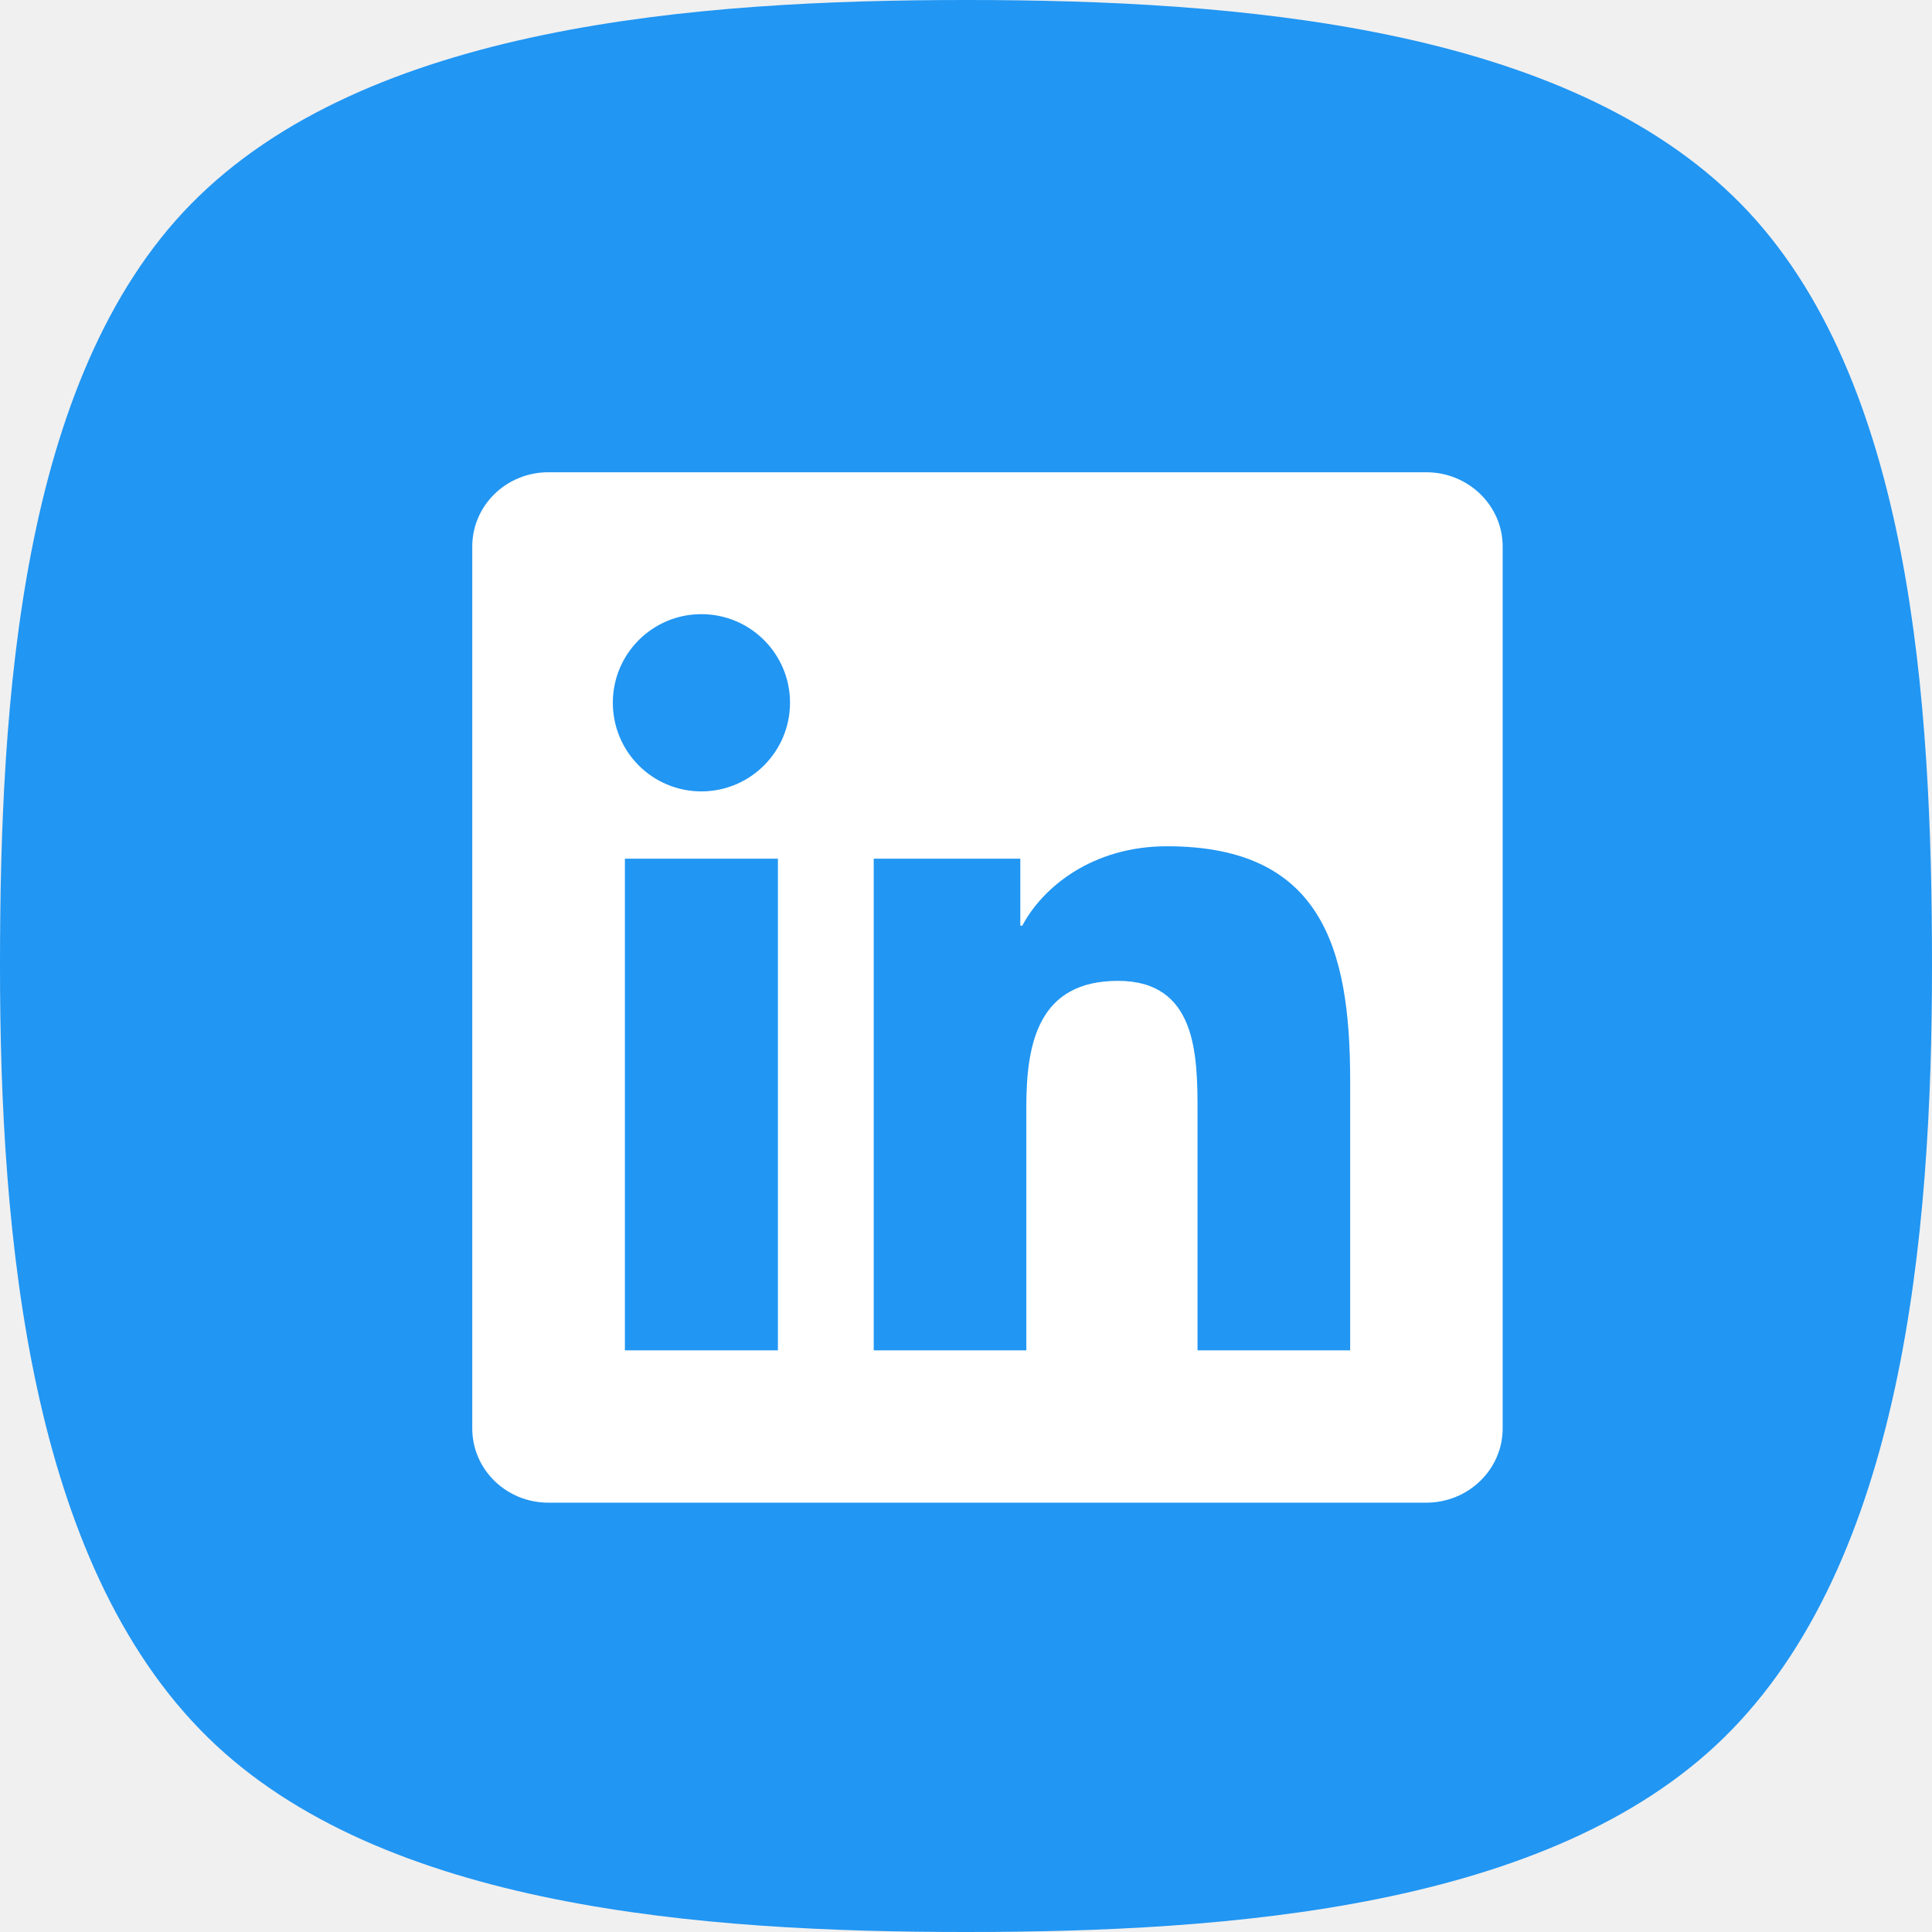
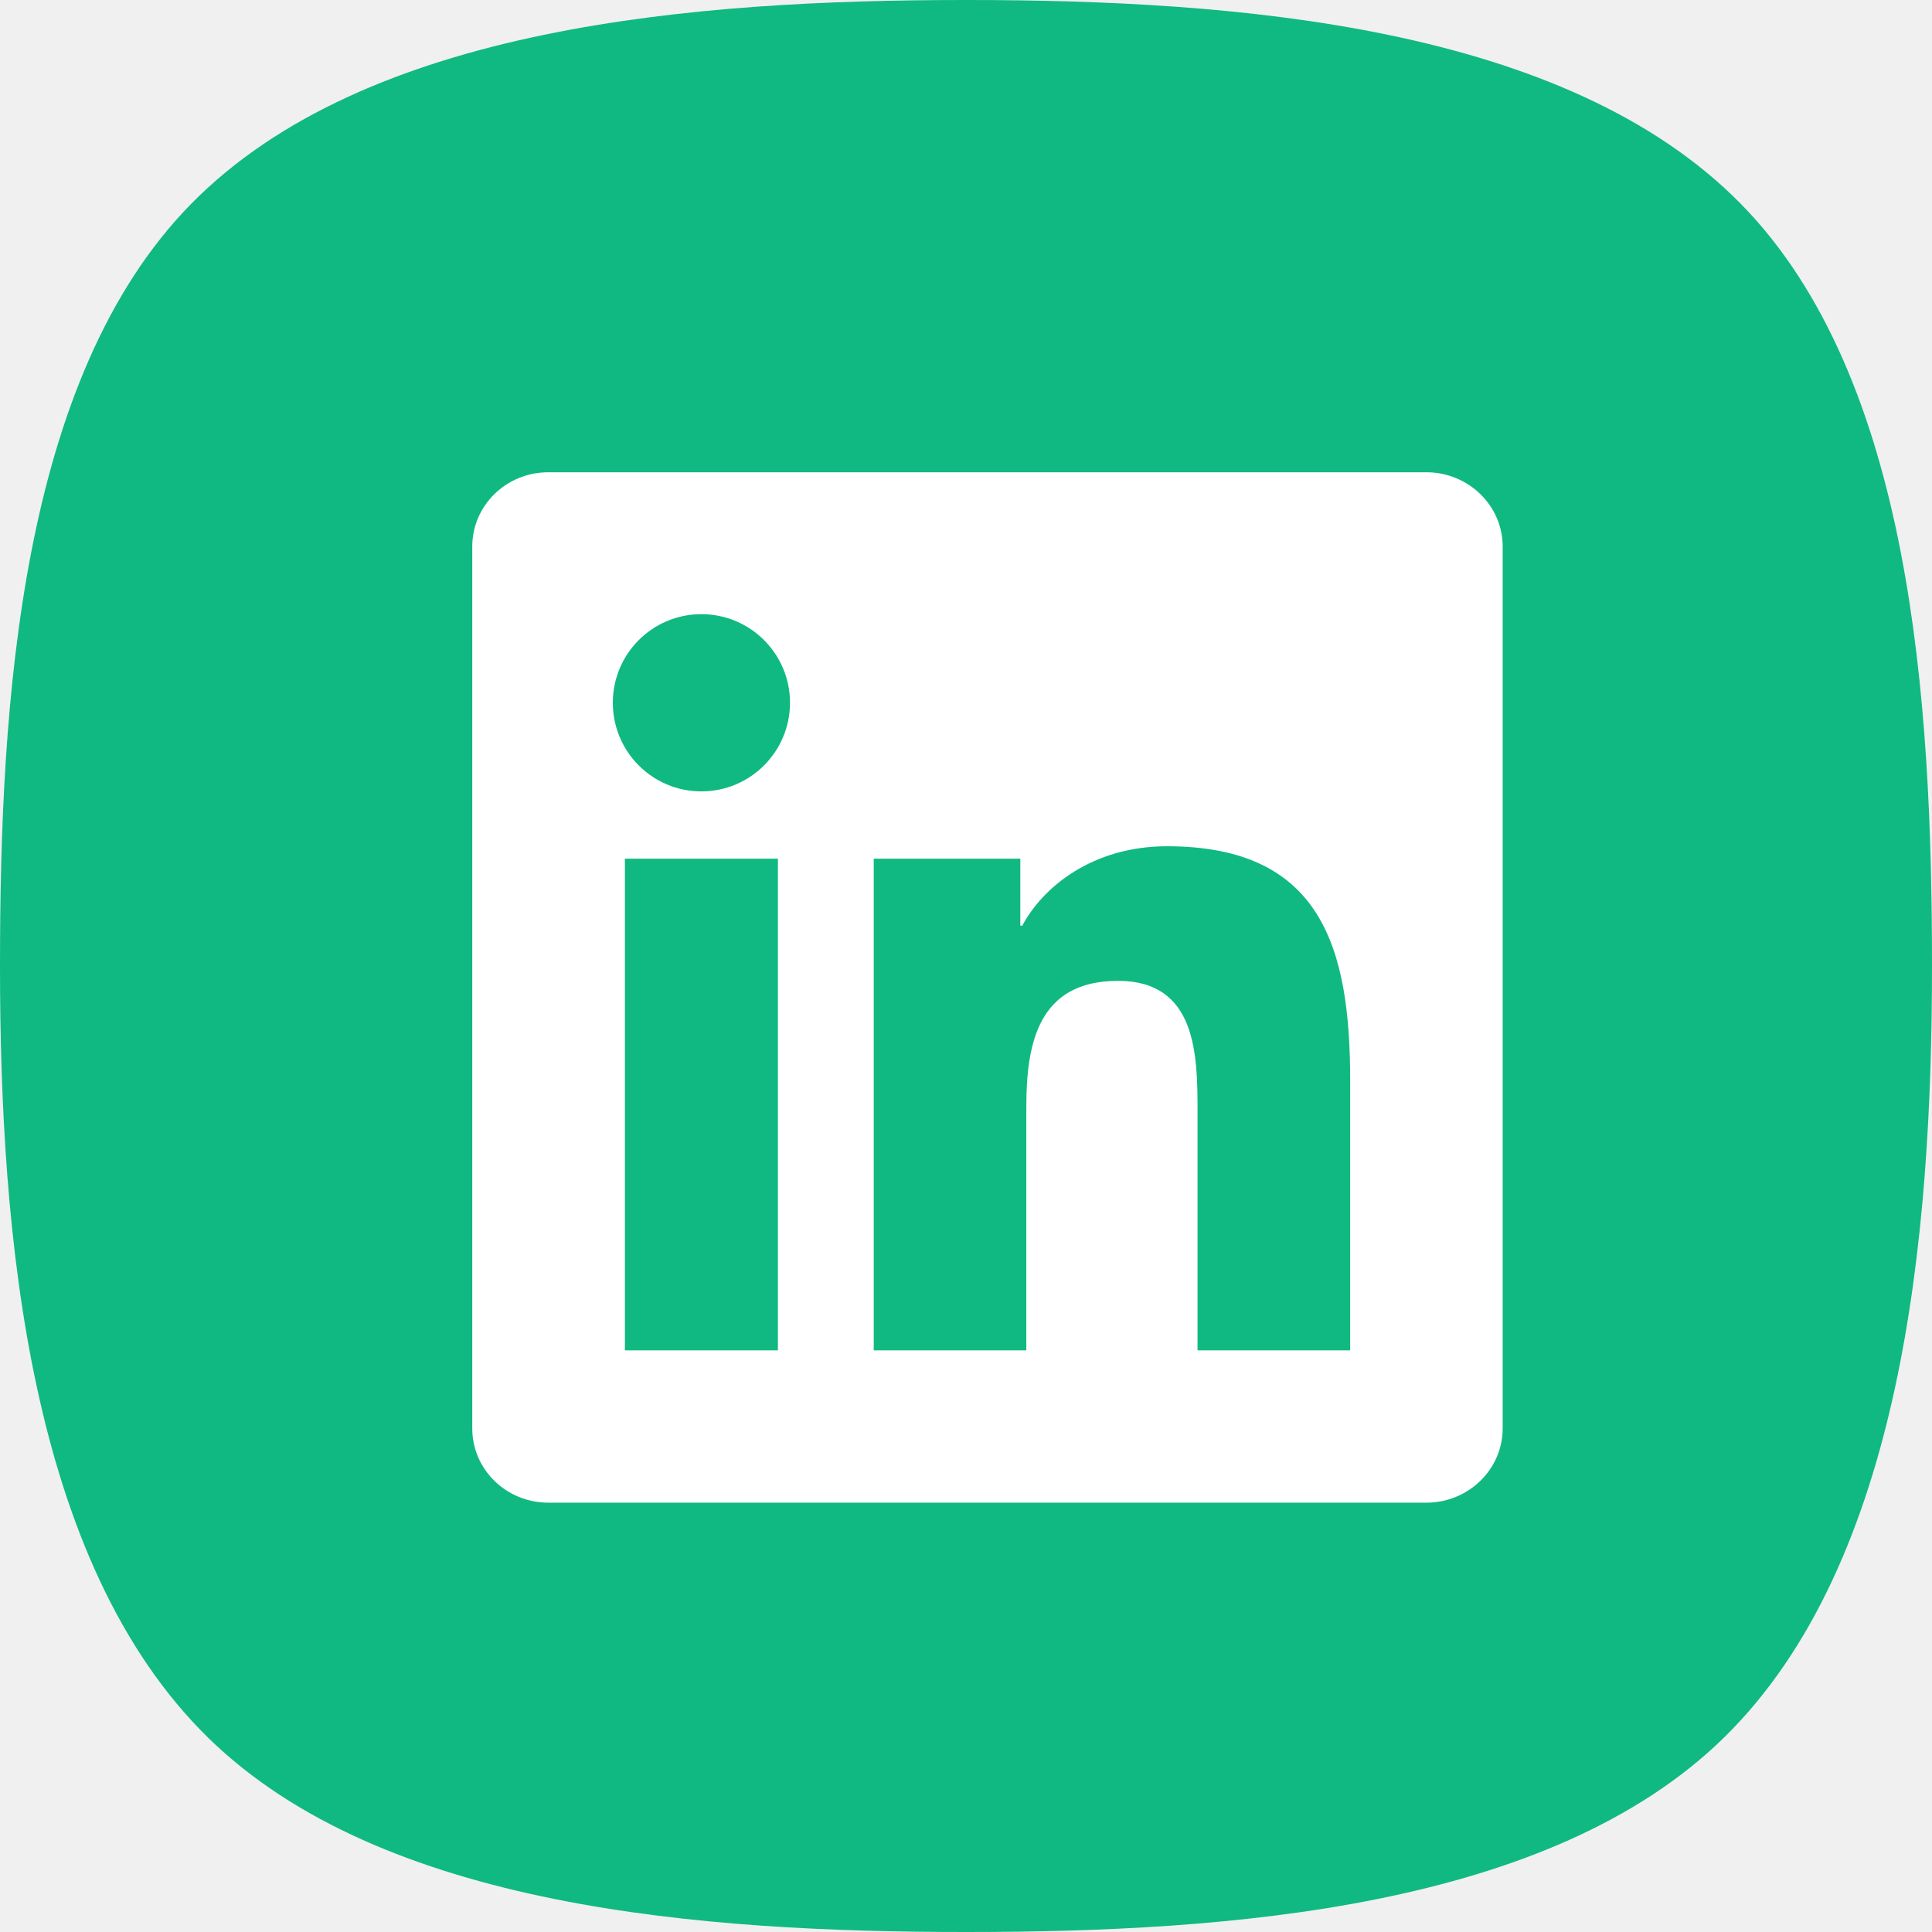
<svg xmlns="http://www.w3.org/2000/svg" width="45" height="45" viewBox="0 0 45 45" fill="none">
-   <path d="M45 22.5C45 28.791 44.322 36.384 40.16 40.467C36.101 44.449 28.635 45 22.5 45C16.365 45 8.899 44.449 4.84 40.467C0.678 36.384 6.89257e-10 28.791 6.89257e-10 22.5C6.89257e-10 16.365 0.465 8.813 4.447 4.754C8.53 0.592 16.209 0 22.5 0C28.791 0 36.47 0.592 40.553 4.754C44.535 8.813 45 16.365 45 22.5Z" fill="#2196F3" />
-   <path d="M31.447 31.452H27.893V25.883C27.893 24.555 27.866 22.846 26.041 22.846C24.188 22.846 23.905 24.291 23.905 25.785V31.452H20.351V20H23.765V21.561H23.811C24.288 20.661 25.448 19.711 27.181 19.711C30.782 19.711 31.448 22.081 31.448 25.166V31.452H31.447ZM16.337 18.433C15.193 18.433 14.274 17.507 14.274 16.368C14.274 15.23 15.194 14.305 16.337 14.305C17.477 14.305 18.401 15.23 18.401 16.368C18.401 17.507 17.476 18.433 16.337 18.433ZM18.119 31.452H14.555V20H18.119V31.452ZM33.225 11H12.771C11.792 11 11 11.774 11 12.729V33.271C11 34.227 11.792 35 12.771 35H33.222C34.2 35 35 34.227 35 33.271V12.729C35 11.774 34.2 11 33.222 11H33.225Z" fill="white" />
+   <path d="M45 22.5C45 28.791 44.322 36.384 40.16 40.467C36.101 44.449 28.635 45 22.5 45C16.365 45 8.899 44.449 4.84 40.467C0.678 36.384 6.89257e-10 28.791 6.89257e-10 22.5C6.89257e-10 16.365 0.465 8.813 4.447 4.754C8.53 0.592 16.209 0 22.5 0C28.791 0 36.47 0.592 40.553 4.754C44.535 8.813 45 16.365 45 22.5Z" fill="#10B981" />
+   <g clip-path="url(#clip0_40_50)">
+     <path d="M31.447 31.452H27.893V25.883C27.893 24.555 27.866 22.846 26.041 22.846C24.188 22.846 23.905 24.291 23.905 25.785V31.452H20.351V20H23.765V21.561H23.811C24.288 20.661 25.448 19.711 27.181 19.711C30.782 19.711 31.448 22.081 31.448 25.166V31.452H31.447ZM16.337 18.433C15.193 18.433 14.274 17.507 14.274 16.368C14.274 15.23 15.194 14.305 16.337 14.305C17.477 14.305 18.401 15.23 18.401 16.368C18.401 17.507 17.476 18.433 16.337 18.433ZM18.119 31.452H14.555V20H18.119V31.452ZM33.225 11H12.771C11.792 11 11 11.774 11 12.729V33.271C11 34.227 11.792 35 12.771 35H33.222C34.2 35 35 34.227 35 33.271V12.729C35 11.774 34.2 11 33.222 11H33.225Z" fill="white" />
+   </g>
+   <defs>
+     <clipPath id="clip0_40_50">
+       <rect width="24" height="24" fill="white" transform="translate(11 11)" />
+     </clipPath>
+   </defs>
</svg>
